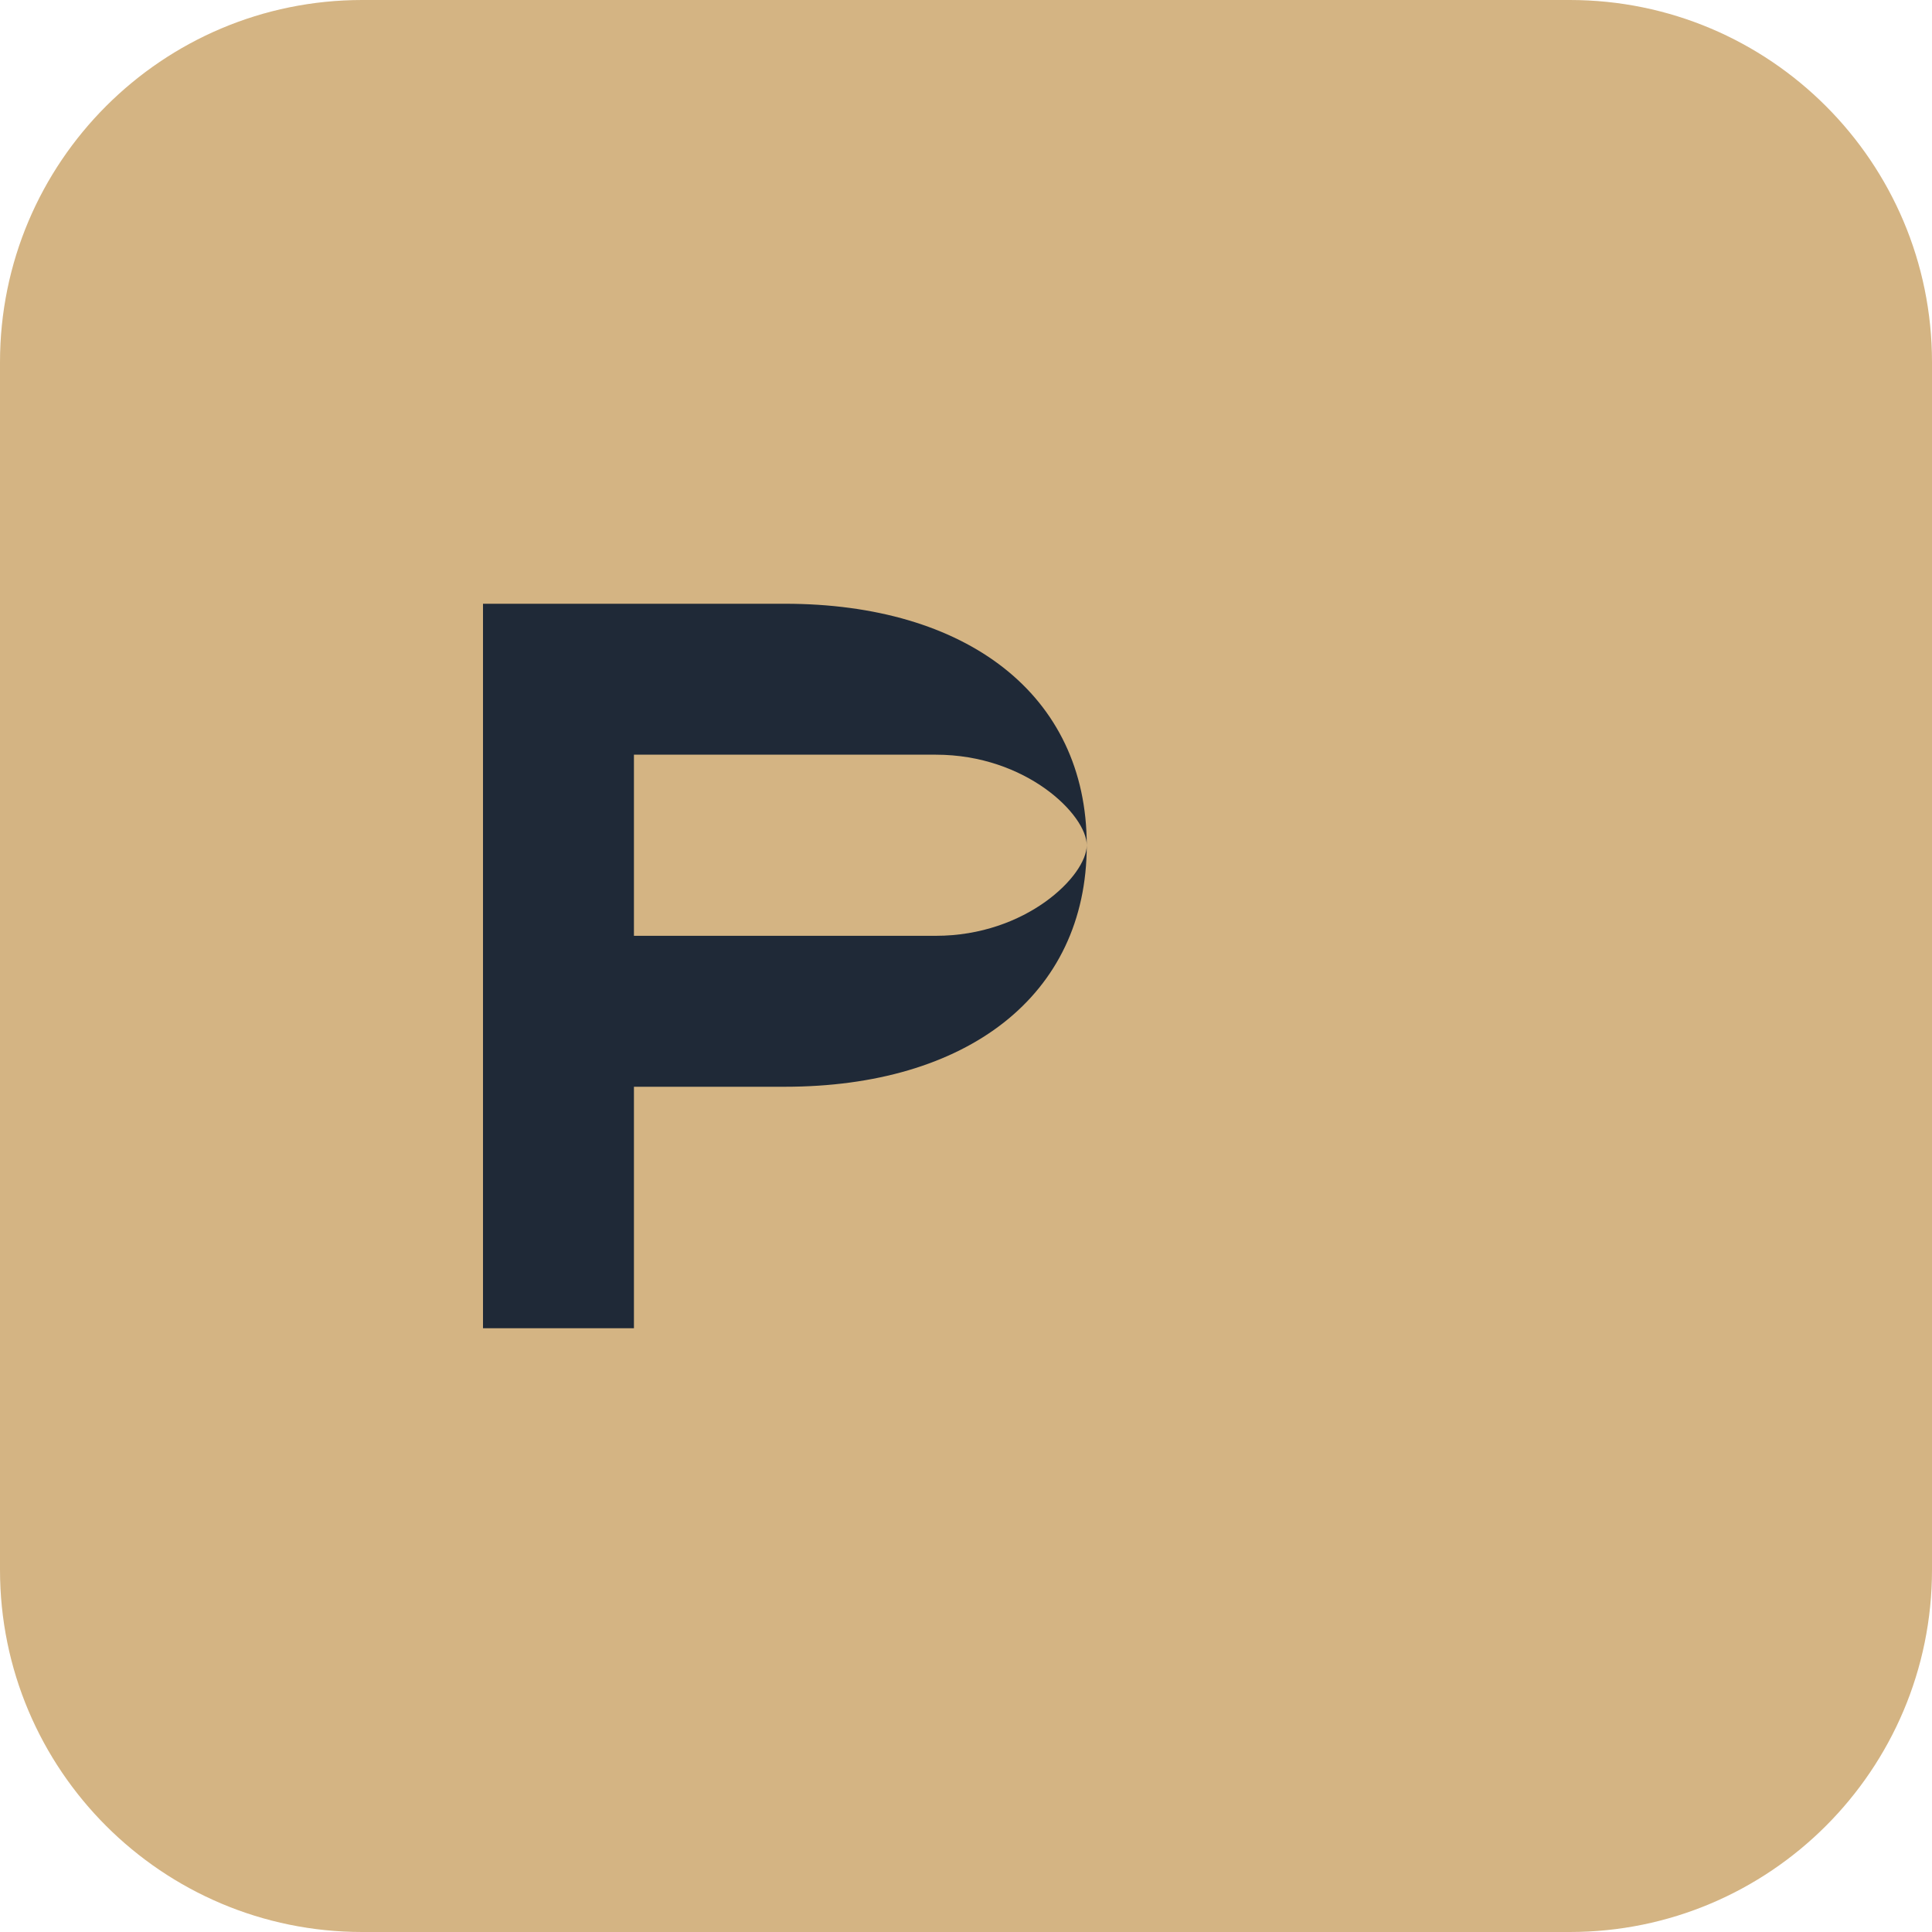
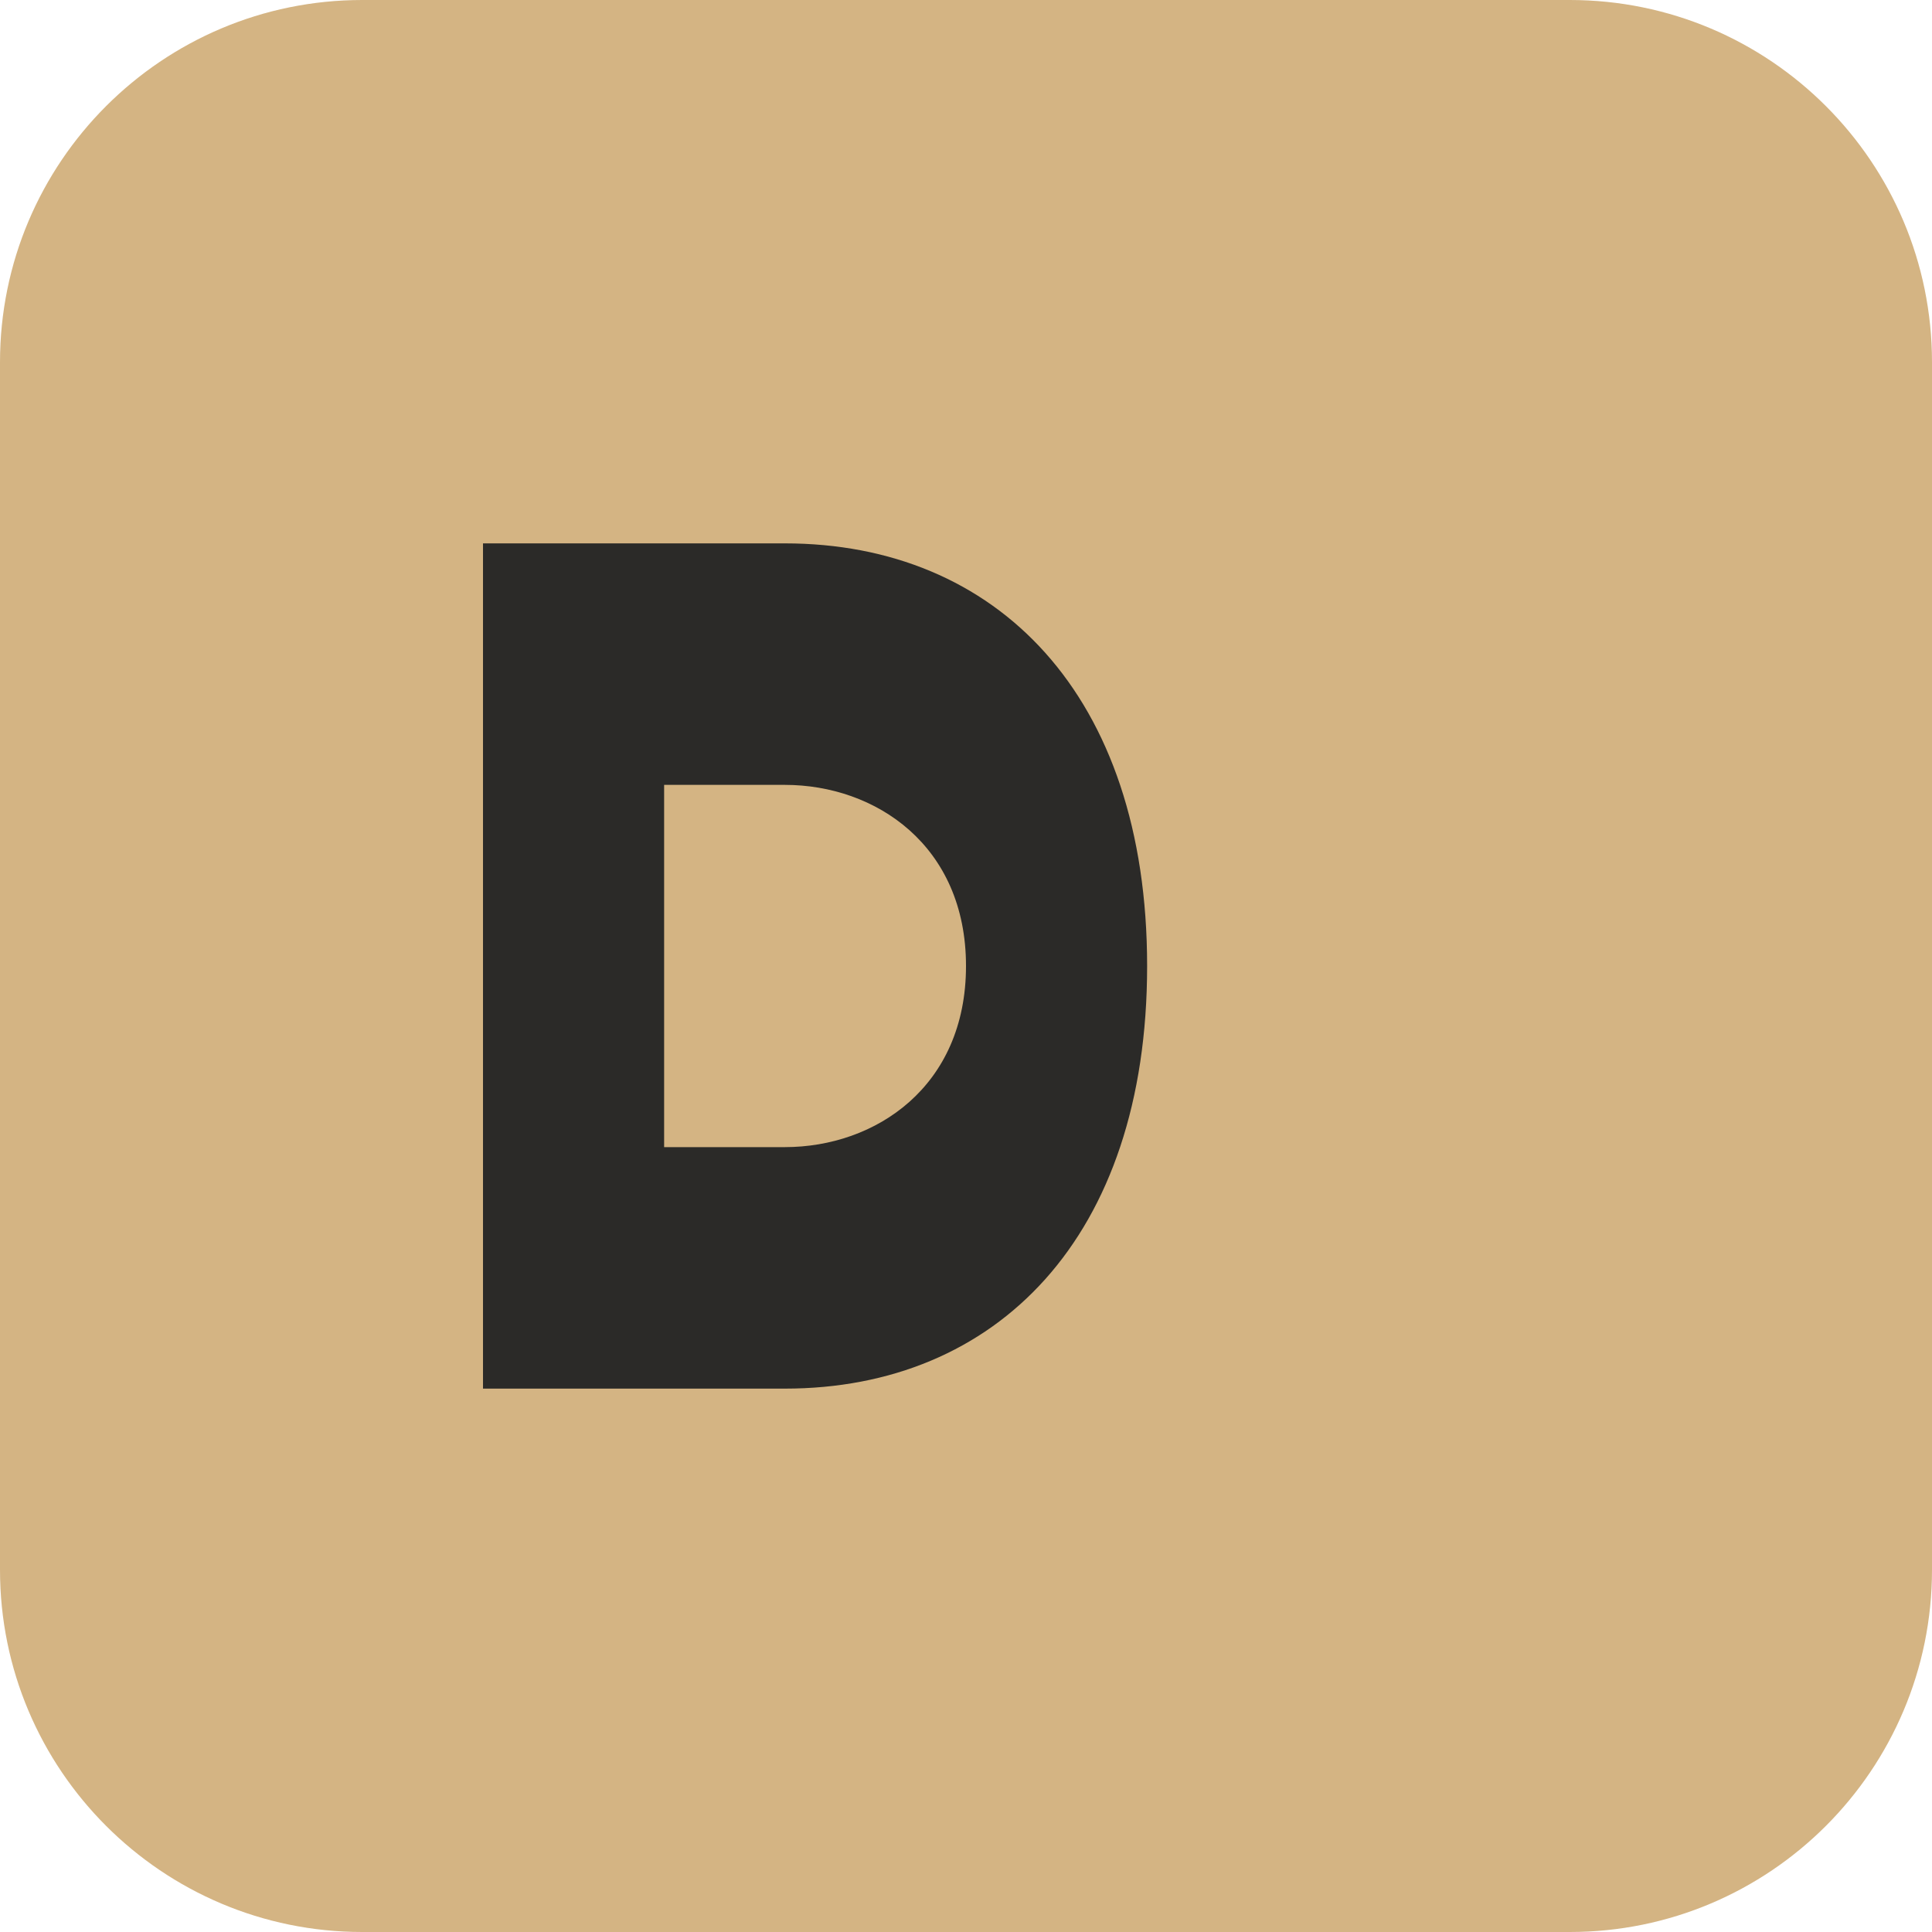
<svg xmlns="http://www.w3.org/2000/svg" viewBox="0 0 64 64">
  <rect width="64" height="64" rx="12" fill="#d4b483" />
-   <path d="M16 44V20h10c6 0 10 3 10 8s-4 8-10 8h-5v8h-5zm15-13c3 0 5-2 5-3s-2-3-5-3h-10v6h10z" fill="#1f2937" />
+   <path d="M16 46V18h10c7 0 12 5 12 14s-5 14-12 14H16zm10-8c3 0 6-2 6-6s-3-6-6-6h-4v12h4z" fill="#2b2a28" />
</svg>
